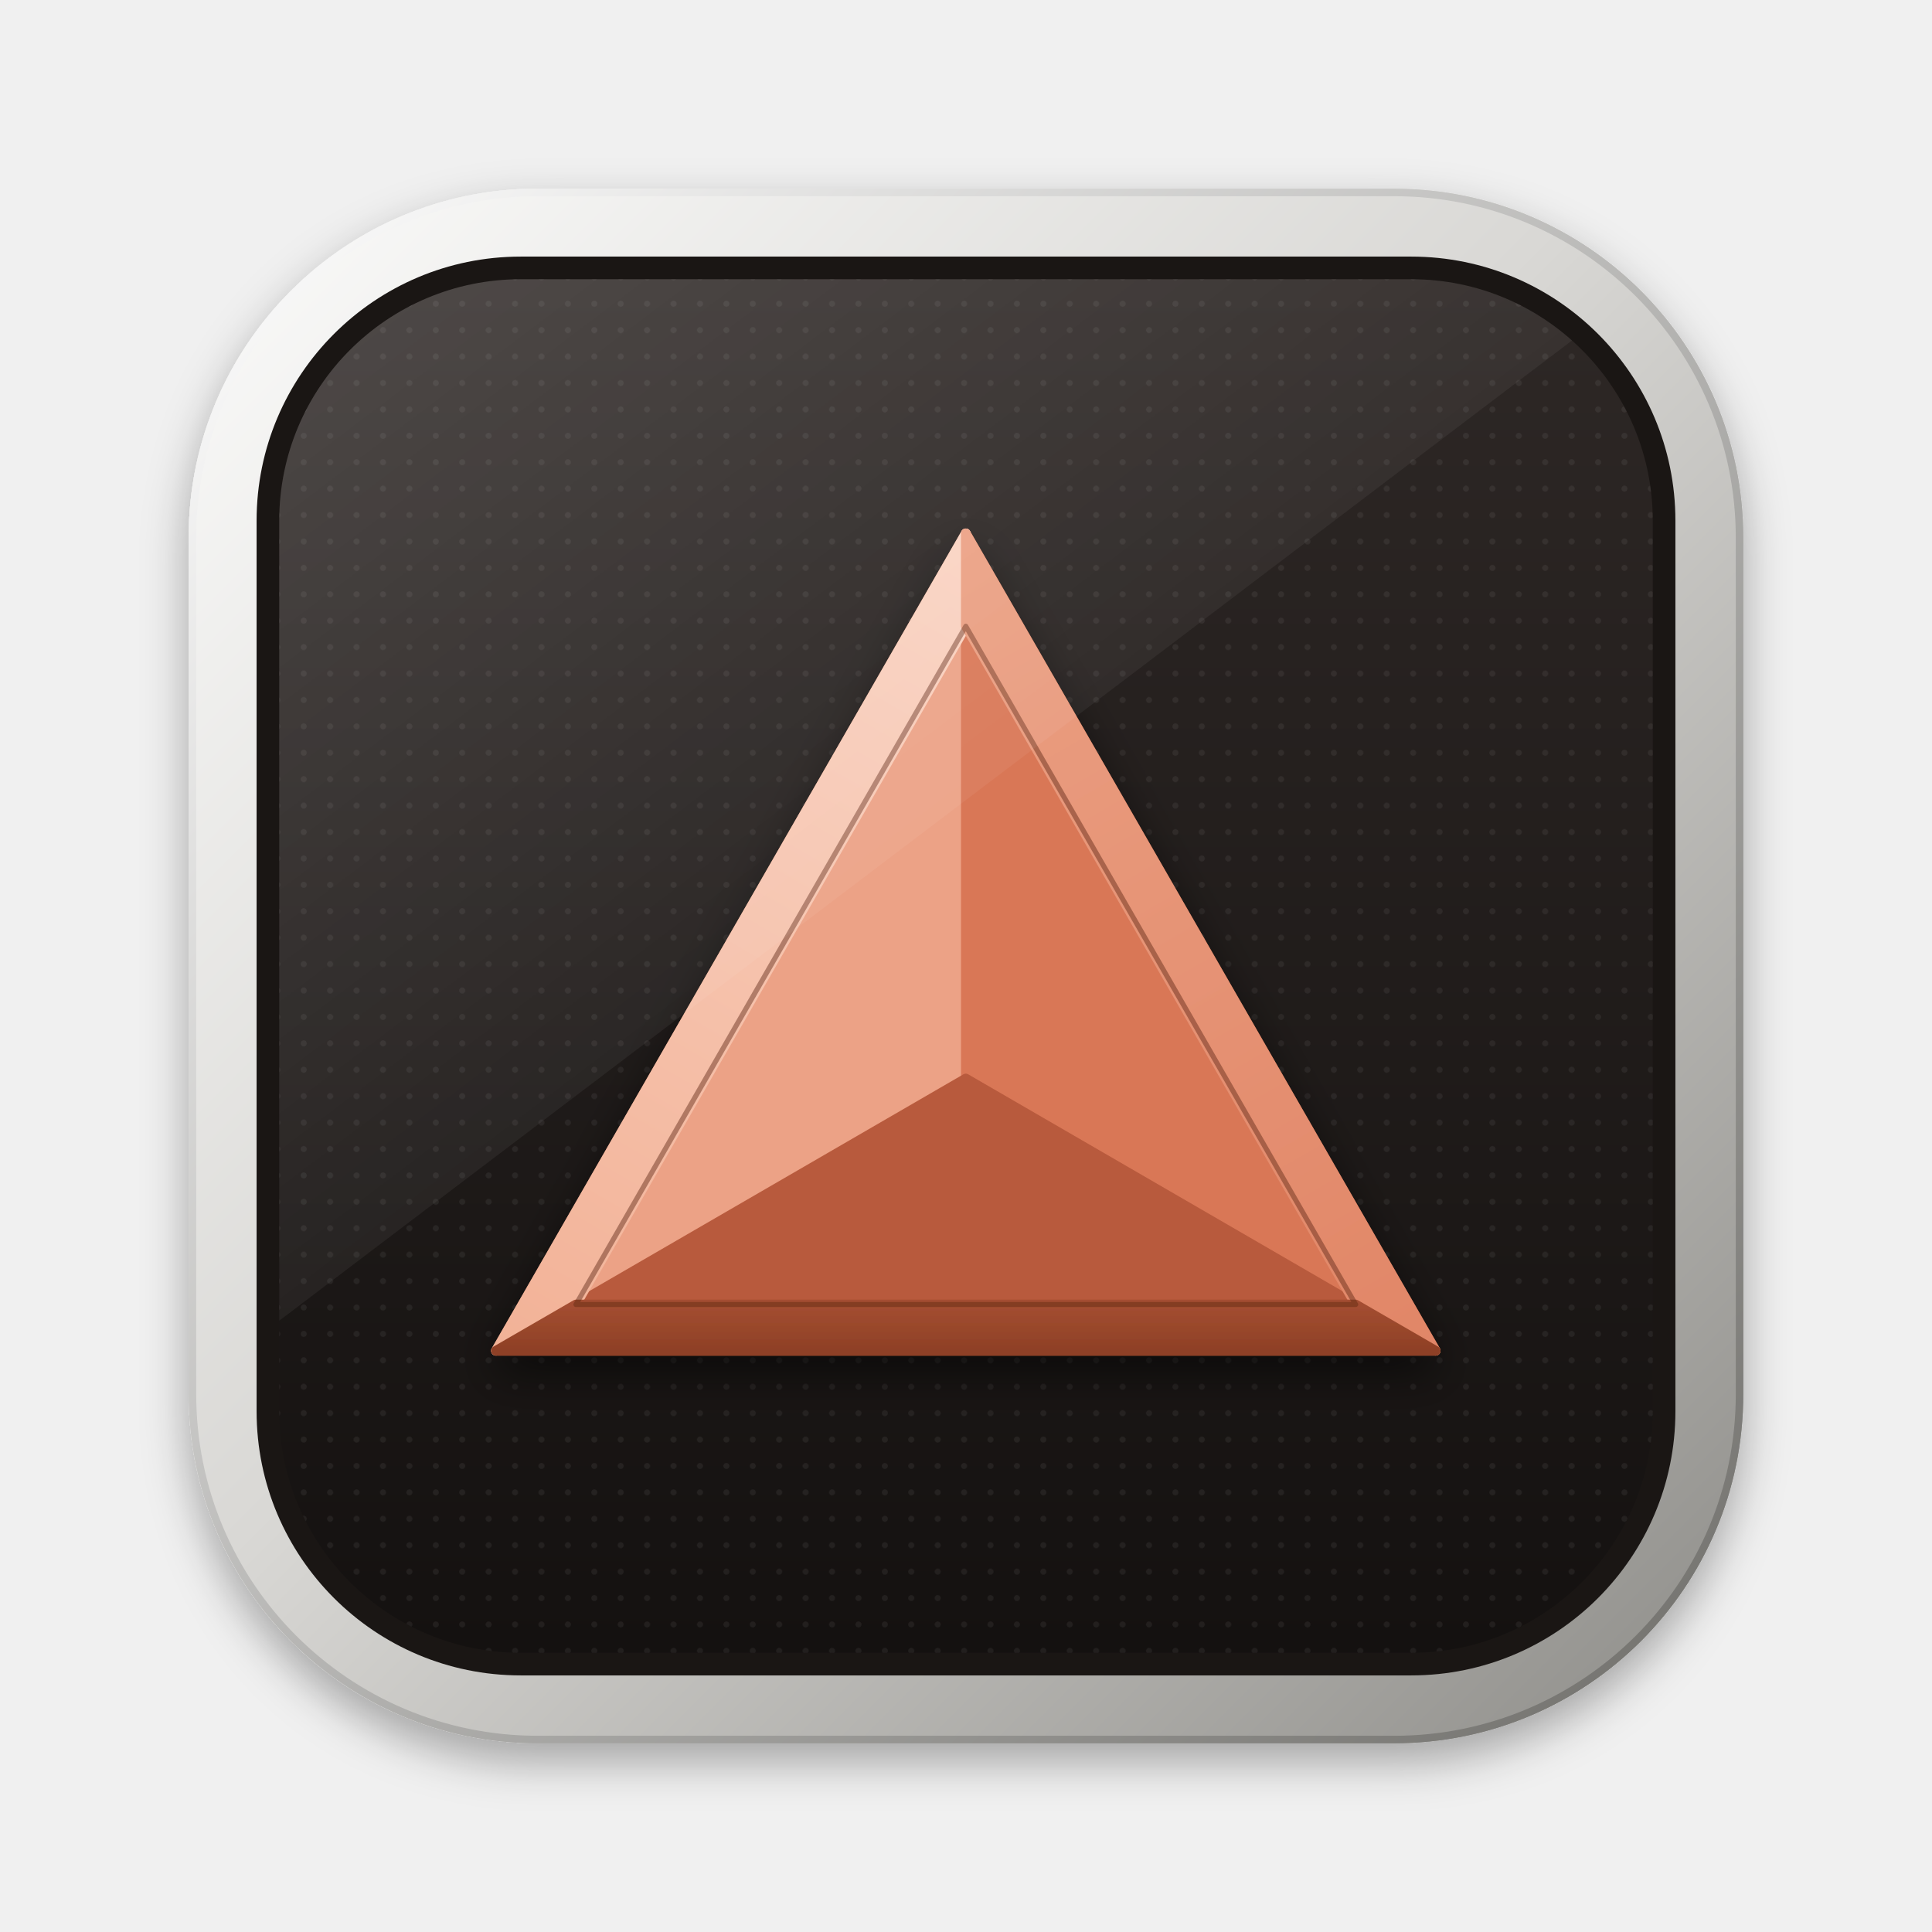
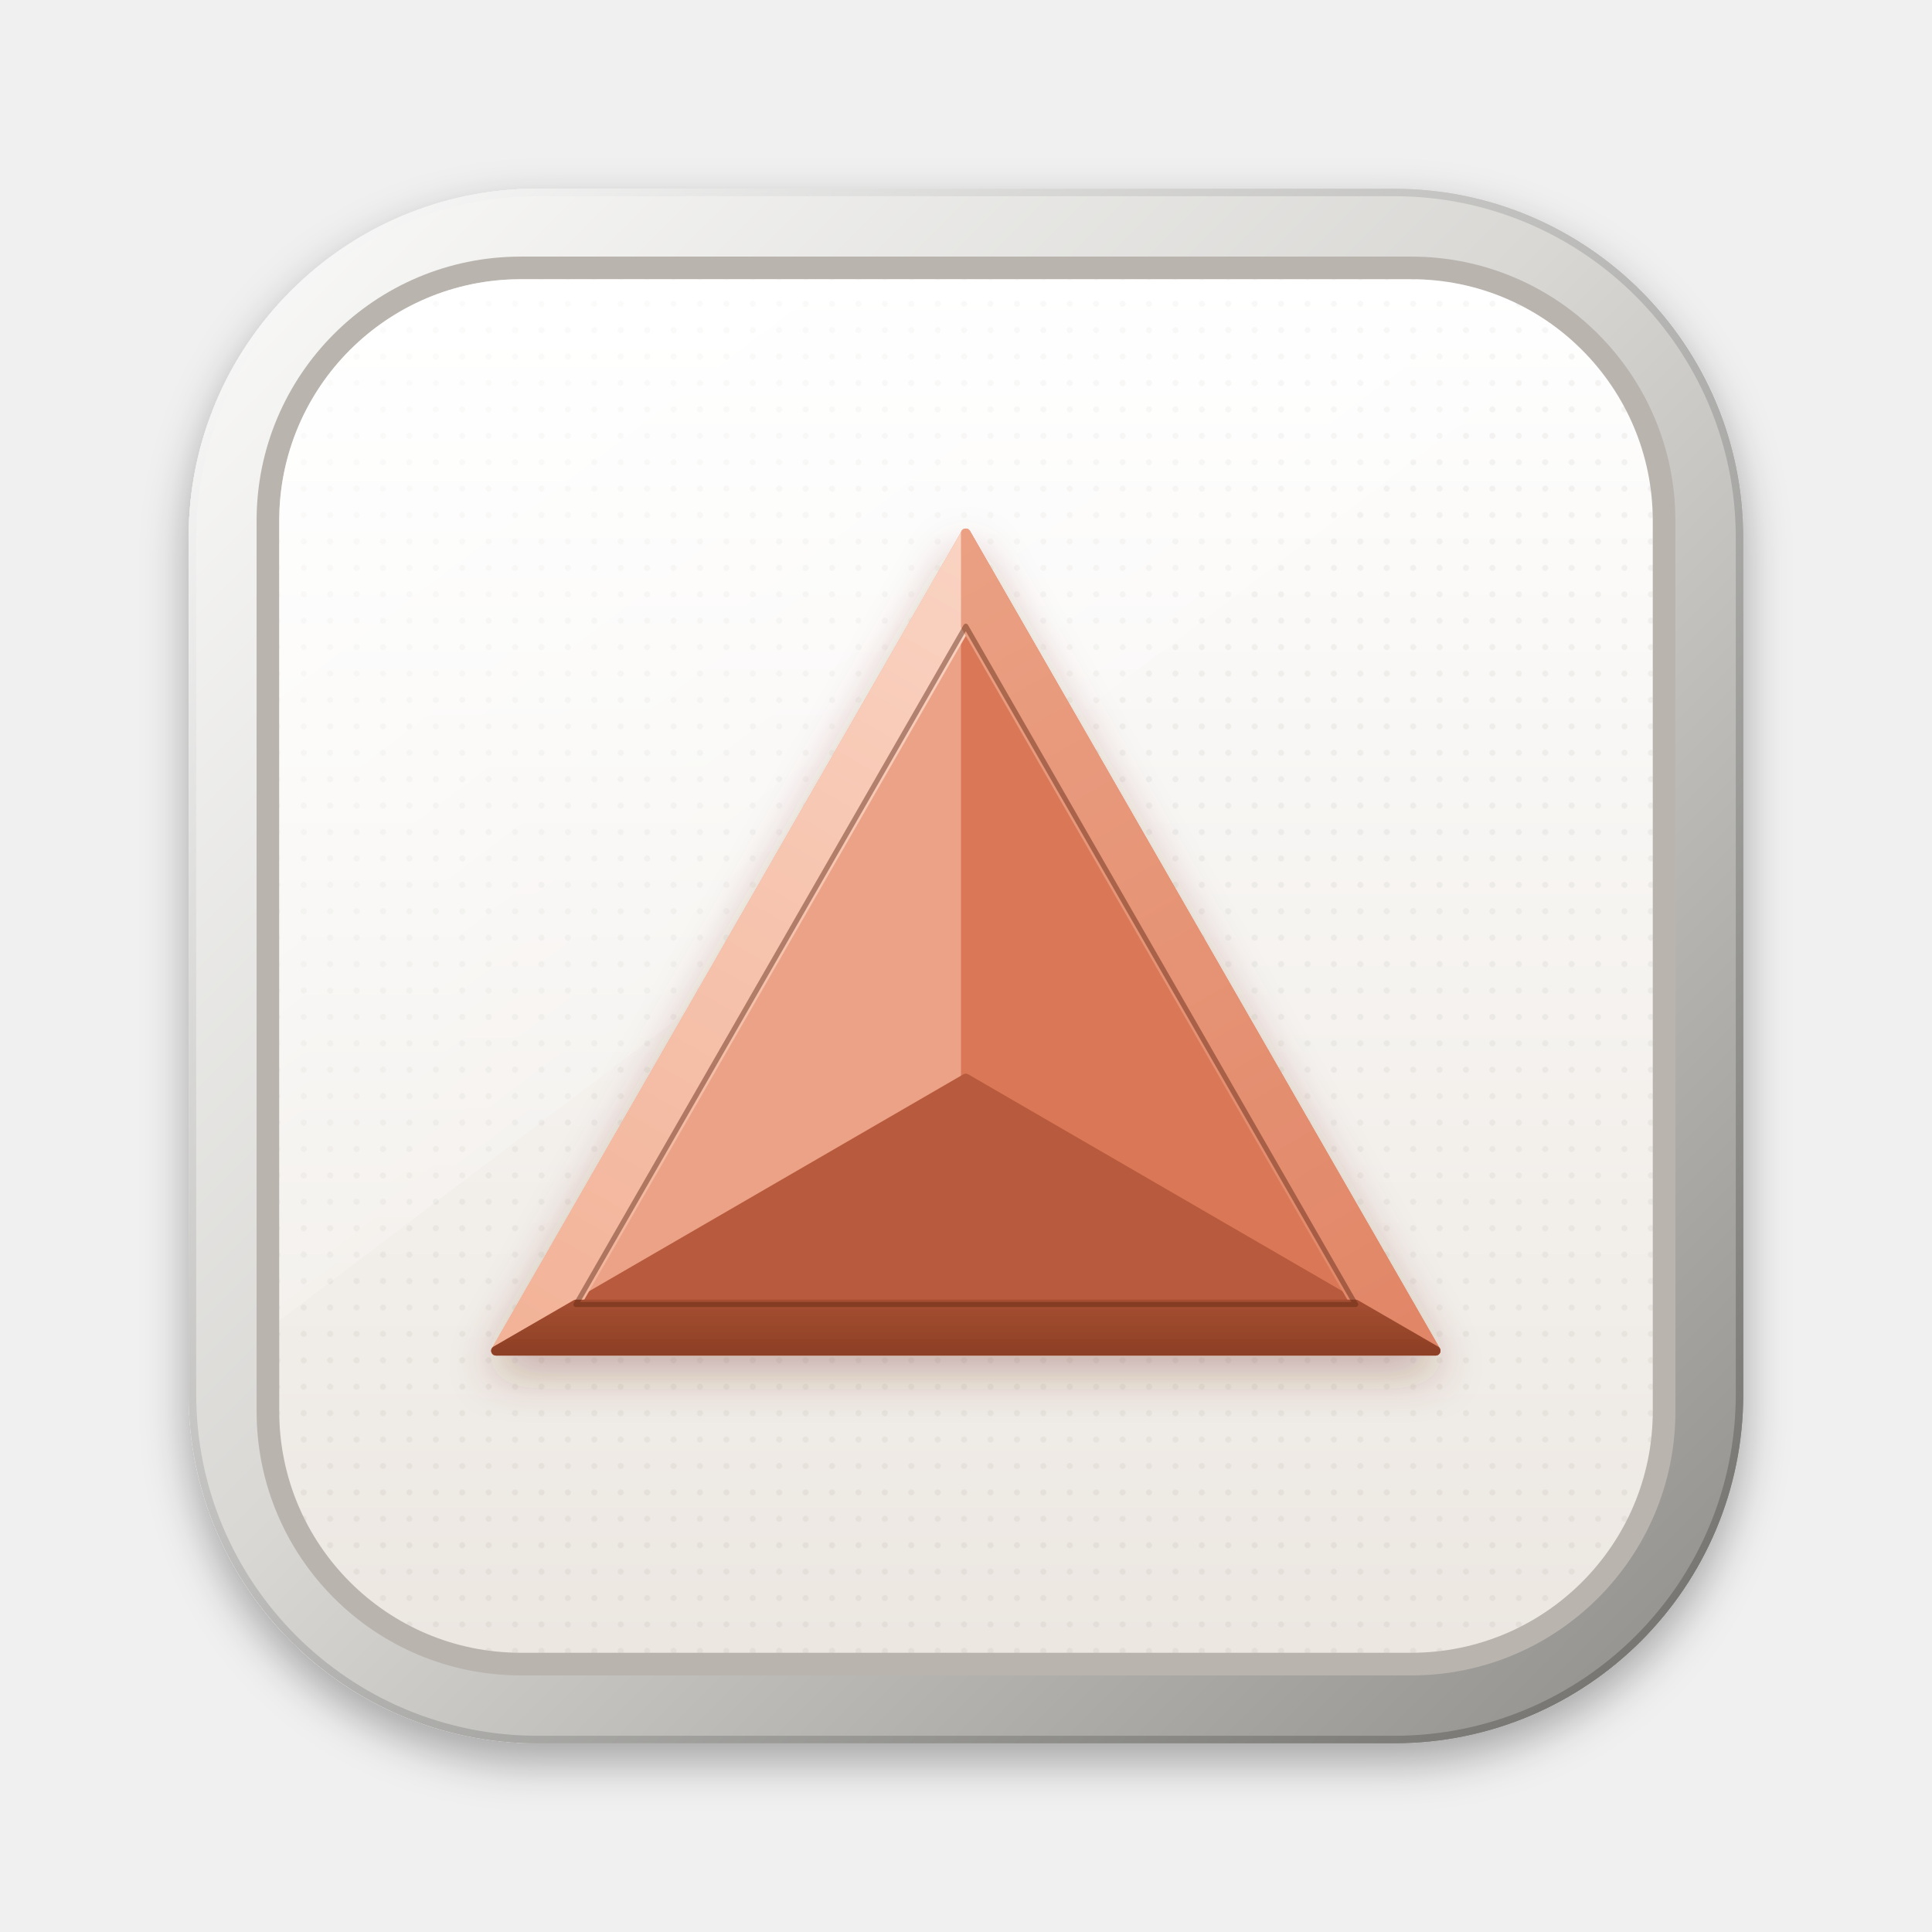
<svg xmlns="http://www.w3.org/2000/svg" viewBox="0 0 1024 1024">
  <defs>
    <linearGradient id="bevelLit" gradientUnits="userSpaceOnUse" x1="512" y1="57.6" x2="44.8" y2="870.4">
      <stop offset="0" stop-color="#FAD3C2" />
      <stop offset="1" stop-color="#F2B297" />
    </linearGradient>
    <linearGradient id="bevelMid" gradientUnits="userSpaceOnUse" x1="512" y1="57.6" x2="979.2" y2="870.4">
      <stop offset="0" stop-color="#EBA083" />
      <stop offset="1" stop-color="#E18667" />
    </linearGradient>
    <linearGradient id="bevelShade" gradientUnits="userSpaceOnUse" x1="512" y1="824" x2="512" y2="870.4">
      <stop offset="0" stop-color="#A44E31" />
      <stop offset="1" stop-color="#8E4026" />
    </linearGradient>
    <linearGradient id="bezel" x1="0" y1="0" x2="1" y2="1">
      <stop offset="0" stop-color="#FBFBFA" />
      <stop offset="0.45" stop-color="#D9D8D5" />
      <stop offset="1" stop-color="#8E8D89" />
    </linearGradient>
    <linearGradient id="bezelEdge" x1="0" y1="0" x2="1" y2="1">
      <stop offset="0" stop-color="#FFFFFF" />
      <stop offset="1" stop-color="#6F6E6A" />
    </linearGradient>
    <linearGradient id="screen" x1="0" y1="0" x2="0" y2="1">
-       <stop offset="0" stop-color="#2E2826" />
-       <stop offset="1" stop-color="#141110" />
+       <stop offset="0" stop-color="#FFFFFF" />
+       <stop offset="1" stop-color="#ECE7E1" />
    </linearGradient>
    <linearGradient id="gloss" x1="0" y1="0" x2="1" y2="1">
-       <stop offset="0" stop-color="#FFFFFF" stop-opacity="0.16" />
-       <stop offset="0.55" stop-color="#FFFFFF" stop-opacity="0.04" />
+       <stop offset="0" stop-color="#FFFFFF" stop-opacity="0.7" />
+       <stop offset="0.55" stop-color="#FFFFFF" stop-opacity="0.15" />
      <stop offset="0.56" stop-color="#FFFFFF" stop-opacity="0" />
    </linearGradient>
    <pattern id="dots" width="14" height="14" patternUnits="userSpaceOnUse">
-       <circle cx="7" cy="7" r="1.6" fill="#FFFFFF" fill-opacity="0.06" />
+       <circle cx="7" cy="7" r="1.6" fill="#3A2A22" fill-opacity="0.05" />
    </pattern>
    <filter id="tileShadow" x="-20%" y="-20%" width="140%" height="140%">
      <feDropShadow dx="0" dy="10" stdDeviation="12" flood-color="#000000" flood-opacity="0.32" />
    </filter>
    <filter id="glow" x="-30%" y="-30%" width="160%" height="170%">
-       <feDropShadow dx="0" dy="18" stdDeviation="22" flood-color="#000000" flood-opacity="0.55" />
+       <feDropShadow dx="0" dy="18" stdDeviation="22" flood-color="#6E3018" flood-opacity="0.32" />
    </filter>
    <clipPath id="screenClip">
      <rect x="148" y="148" width="728" height="728" rx="128" />
    </clipPath>
  </defs>
  <rect x="100" y="100" width="824" height="824" rx="185" fill="url(#bezel)" filter="url(#tileShadow)" />
  <rect x="102" y="102" width="820" height="820" rx="183" fill="none" stroke="url(#bezelEdge)" stroke-width="4" />
-   <rect x="136" y="136" width="752" height="752" rx="140" fill="#1A1614" />
+   <rect x="136" y="136" width="752" height="752" rx="140" fill="#B9B4AE" />
  <rect x="148" y="148" width="728" height="728" rx="128" fill="url(#screen)" />
  <rect x="148" y="148" width="728" height="728" rx="128" fill="url(#dots)" />
+   <g clip-path="url(#screenClip)">
+     <polygon points="148,148 876,148 148,700" fill="url(#gloss)" />
+   </g>
  <g filter="url(#glow)" transform="translate(239 252) scale(0.533)">
    <g stroke-width="9.6" stroke-linejoin="round">
      <polygon points="512,57.6 44.8,870.4 512,599.68" fill="#ECA286" stroke="#ECA286" />
      <polygon points="512,57.6 512,599.68 979.2,870.4" fill="#D97757" stroke="#D97757" />
      <polygon points="44.8,870.4 979.2,870.4 512,599.68" fill="#B85A3C" stroke="#B85A3C" />
      <polygon points="512,57.6 44.8,870.4 124.3,824.4 512,149.91" fill="url(#bevelLit)" stroke="url(#bevelLit)" />
      <polygon points="512,57.6 512,149.91 899.7,824.4 979.2,870.4" fill="url(#bevelMid)" stroke="url(#bevelMid)" />
      <polygon points="44.8,870.4 979.2,870.4 899.7,824.4 124.3,824.4" fill="url(#bevelShade)" stroke="url(#bevelShade)" />
    </g>
    <polygon points="512,149.91 124.3,824.4 899.7,824.4" fill="none" stroke="#5E2615" stroke-opacity="0.45" stroke-width="5" stroke-linejoin="round" />
  </g>
-   <g clip-path="url(#screenClip)">
-     <polygon points="148,148 876,148 148,700" fill="url(#gloss)" />
-   </g>
</svg>
